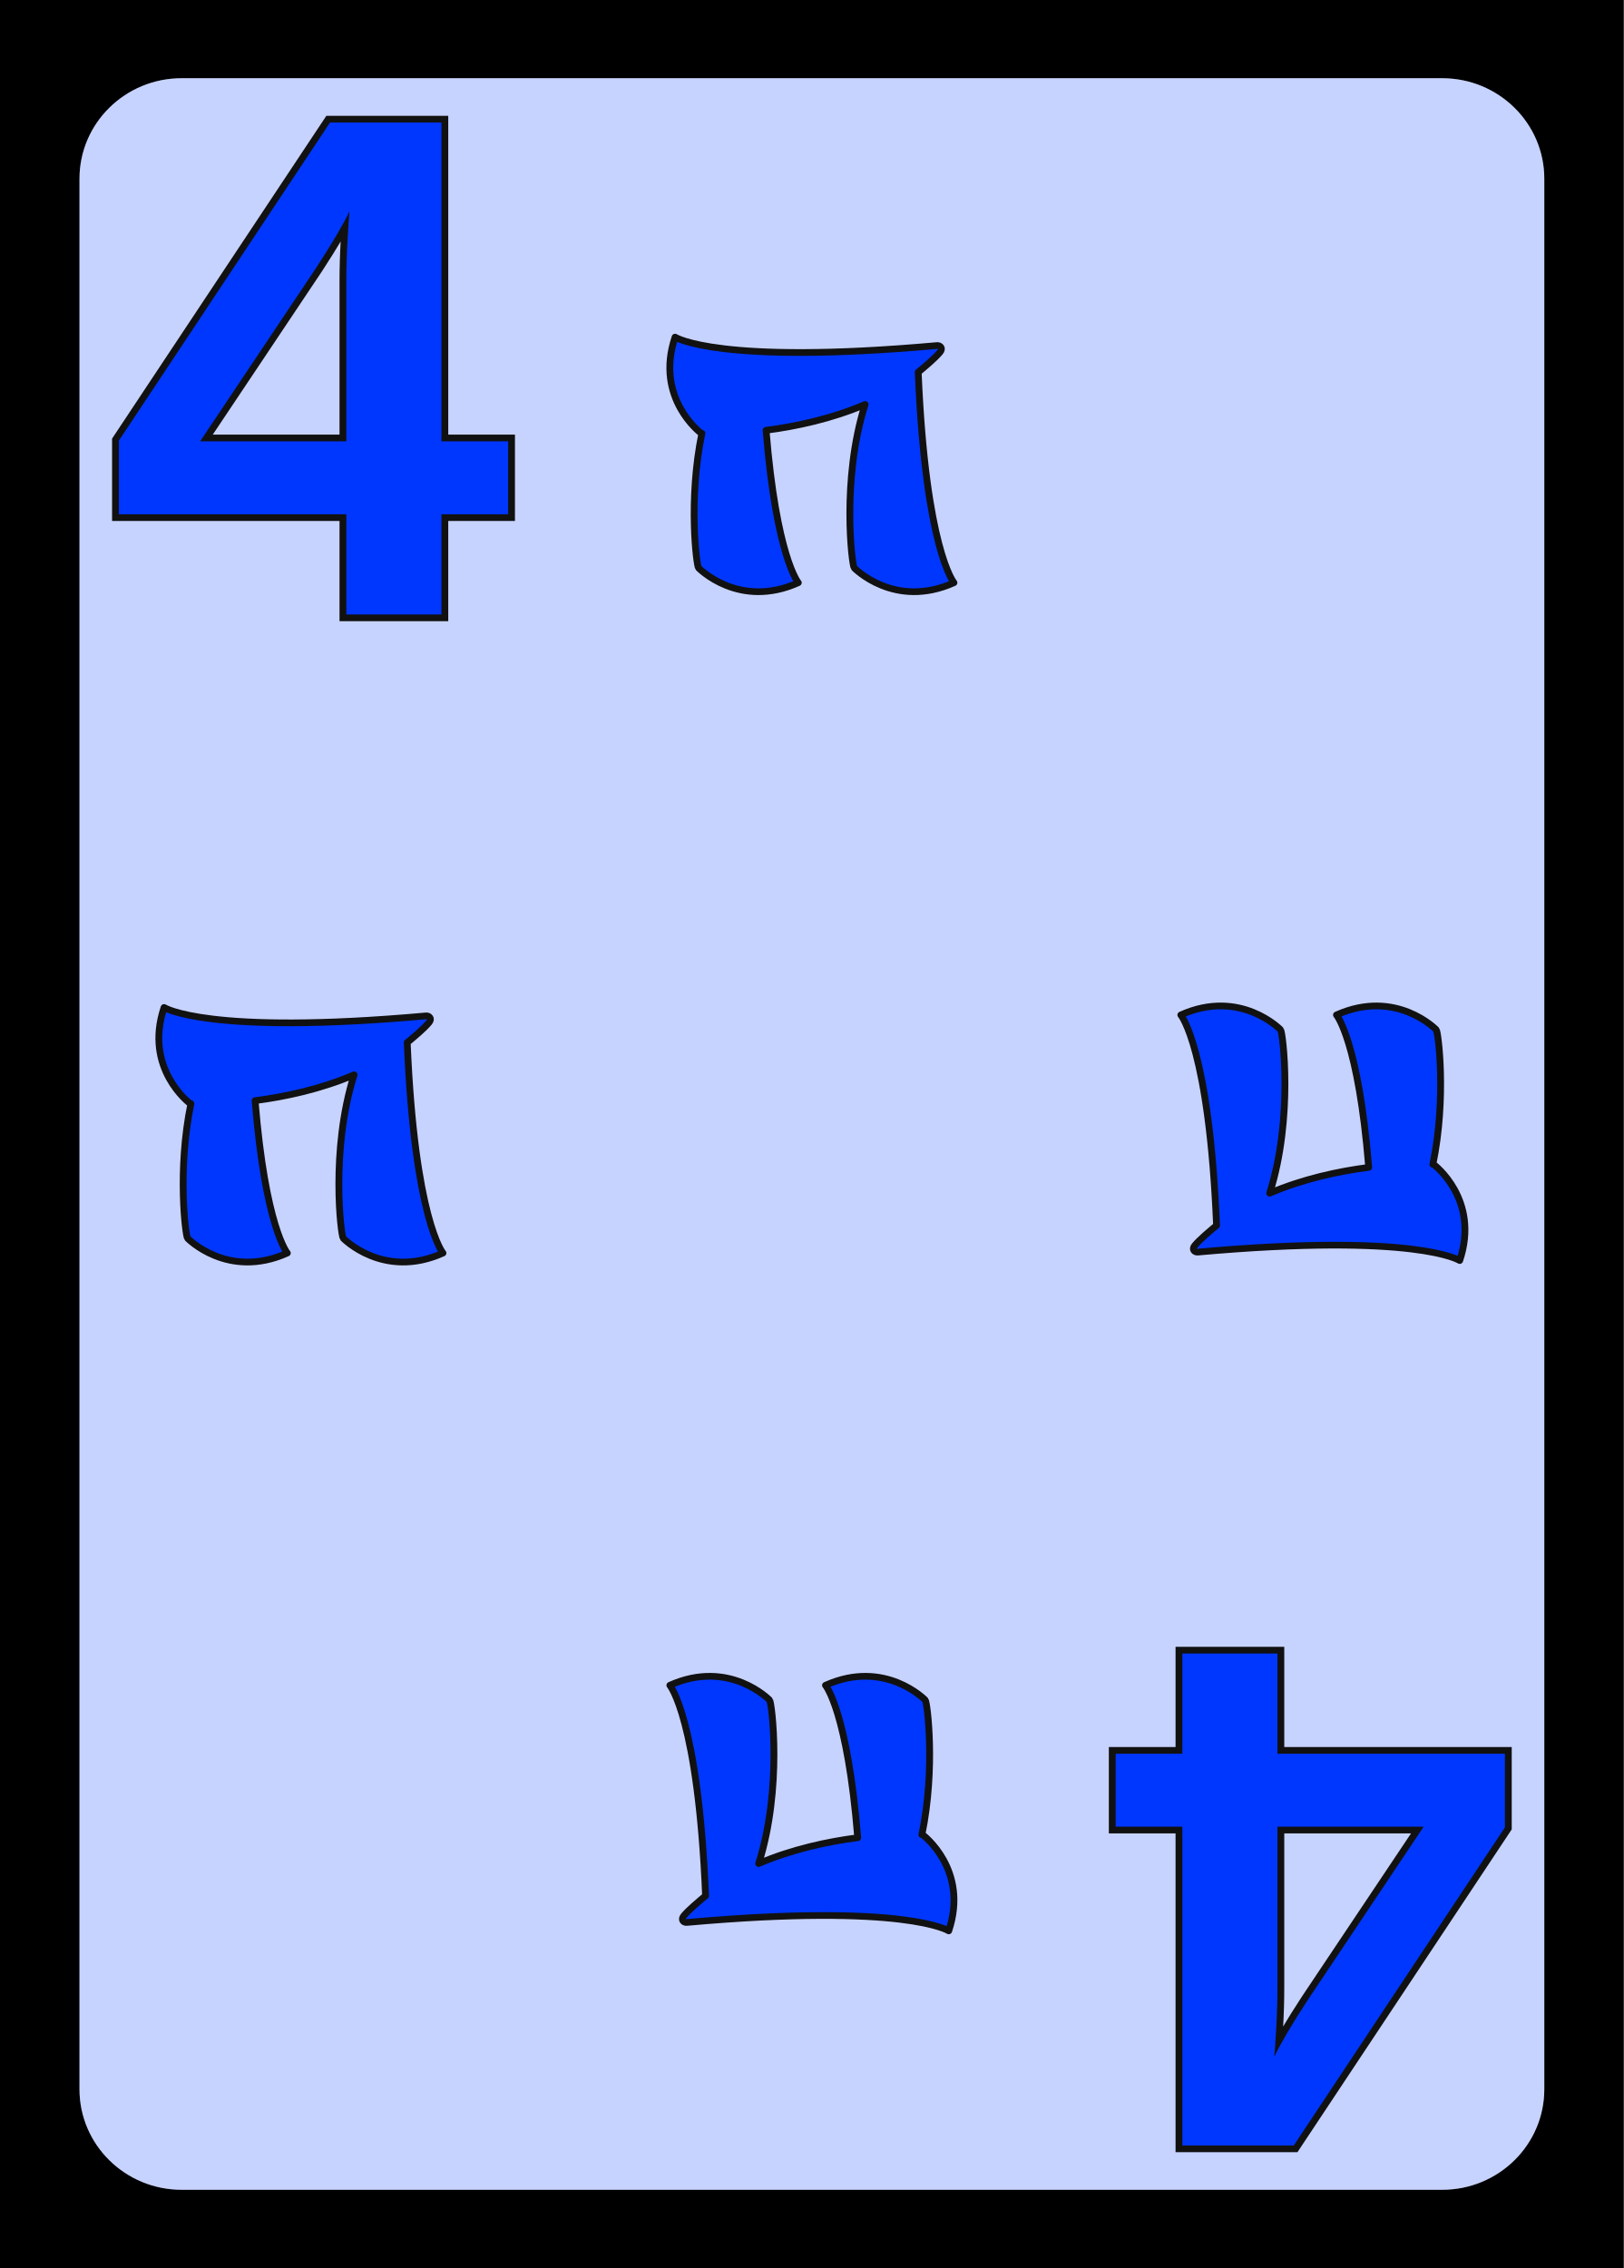
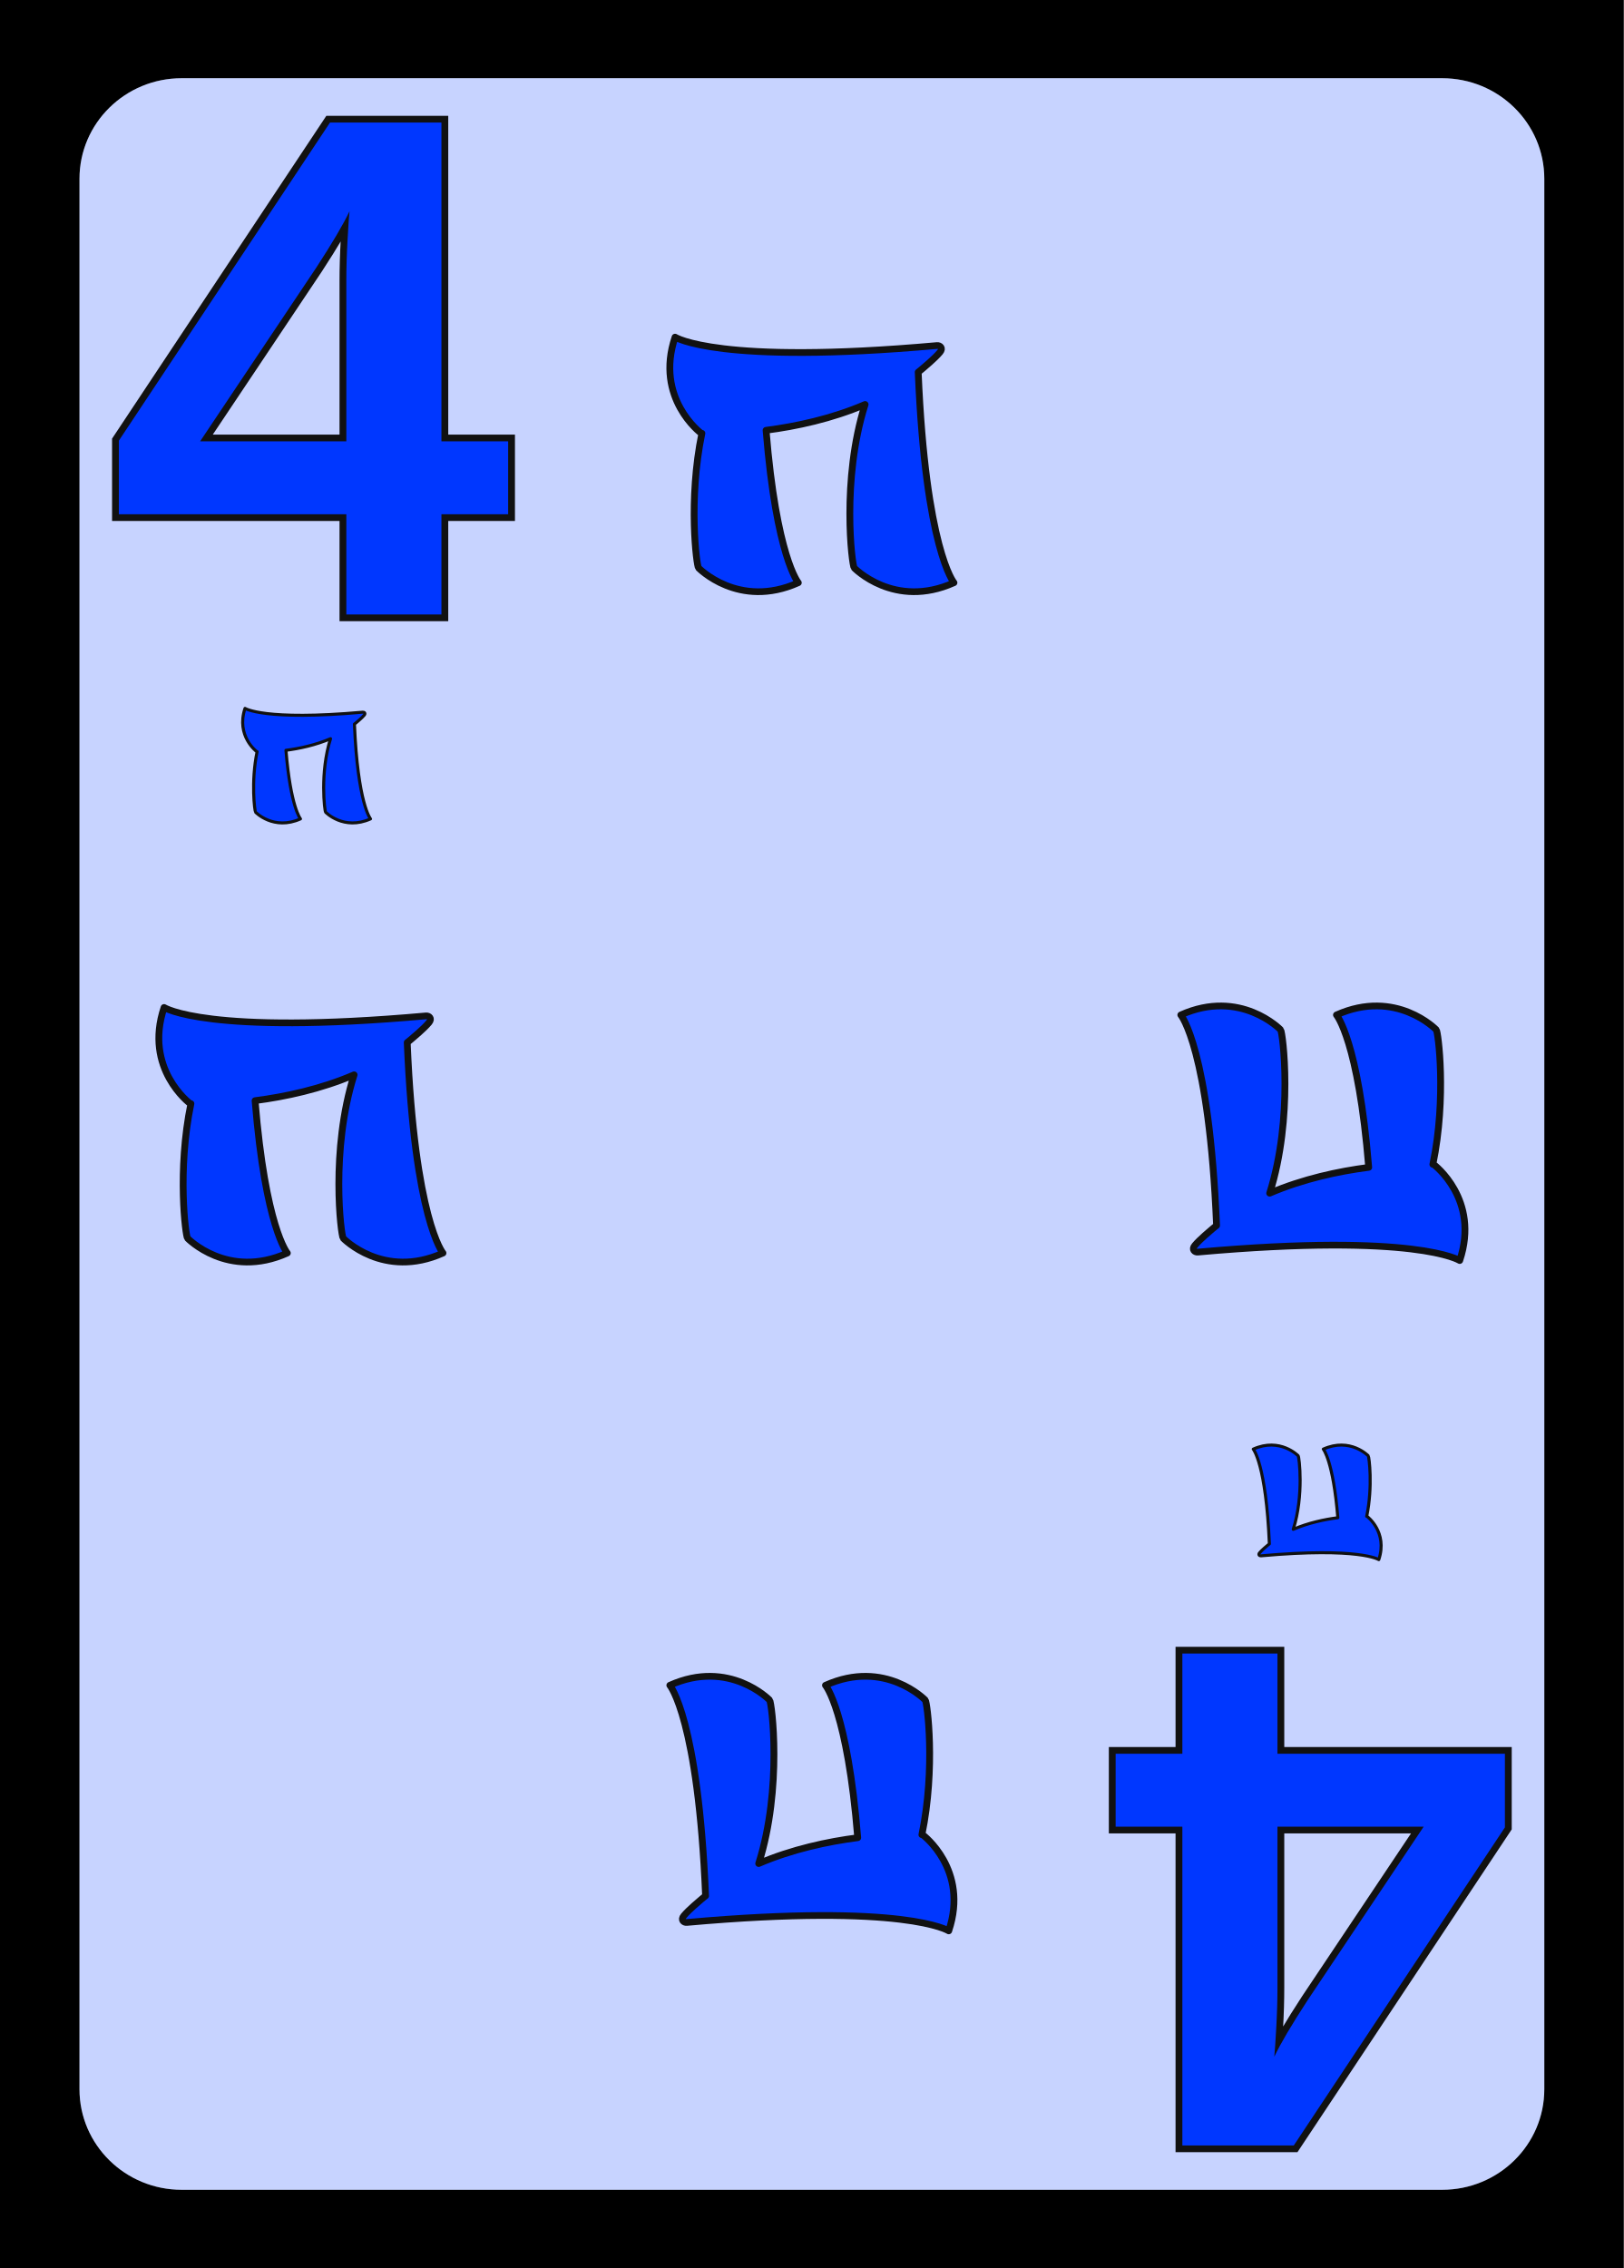
<svg xmlns="http://www.w3.org/2000/svg" width="63mm" height="88mm" viewBox="0 0 286 406" preserveAspectRatio="none" role="img" aria-labelledby="title">
  <rect width="286" height="406" fill="#000" />
  <rect x="14" y="14" width="258" height="378" rx="18" fill="white" />
  <rect x="14" y="14" width="258" height="378" rx="18" fill="#0037ff" fill-opacity="0.22" />
  <text x="19" y="110" font-family="Arial,Helvetica,sans-serif" font-size="128" font-weight="700" fill="#0037ff" stroke="#111" stroke-width="2.4" paint-order="stroke fill">4</text>
+   <g class="corner-suit-icon">
+     <g transform="translate(54 137) rotate(0) scale(0.18)">
+       <path d="M-128.353 -55.461M46.81 -40.952C47.444 -41.507 48.132 -41.987 48.74 -42.56C49.327 -43.121 54.099 -47.045 56.415 -49.902C57.89 -51.71 56.427 -52.979 55.127 -52.858C-41.361 -44.075 -60.249 -56.629 -60.249 -56.629C-69.306 -29.212 -48.856 -13.681 -48.856 -13.681C-48.813 -13.66 -48.564 -13.617 -48.437 -13.595C-54.543 16.385 -50.772 45.765 -49.924 46.652C-49.924 46.652 -32.264 65.28 -5.981 53.286C-5.981 53.286 -15.632 41.74 -20.177 -14.937C-7.029 -16.646 8.796 -20.096 23.425 -26.497C12.88 7.335 17.652 45.638 18.627 46.652C18.627 46.652 36.293 65.28 62.556 53.286C62.556 53.286 50.082 38.309 46.812 -40.946Z" fill="#0037ff" stroke="#111" stroke-width="3" stroke-linejoin="round" />
+     </g>
+   </g>
  <g transform="translate(286 406) rotate(180)">
    <text x="19" y="110" font-family="Arial,Helvetica,sans-serif" font-size="128" font-weight="700" fill="#0037ff" stroke="#111" stroke-width="2.4" paint-order="stroke fill">4</text>
+     <g class="corner-suit-icon">
+       <g transform="translate(54 137) rotate(0) scale(0.18)">
+         <path d="M-128.353 -55.461M46.81 -40.952C47.444 -41.507 48.132 -41.987 48.74 -42.56C49.327 -43.121 54.099 -47.045 56.415 -49.902C57.89 -51.71 56.427 -52.979 55.127 -52.858C-41.361 -44.075 -60.249 -56.629 -60.249 -56.629C-69.306 -29.212 -48.856 -13.681 -48.856 -13.681C-48.813 -13.66 -48.564 -13.617 -48.437 -13.595C-54.543 16.385 -50.772 45.765 -49.924 46.652C-49.924 46.652 -32.264 65.28 -5.981 53.286C-5.981 53.286 -15.632 41.74 -20.177 -14.937C-7.029 -16.646 8.796 -20.096 23.425 -26.497C12.88 7.335 17.652 45.638 18.627 46.652C18.627 46.652 36.293 65.28 62.556 53.286C62.556 53.286 50.082 38.309 46.812 -40.946Z" fill="#0037ff" stroke="#111" stroke-width="3" stroke-linejoin="round" />
+       </g>
+     </g>
  </g>
  <g transform="translate(143 83) rotate(0) scale(0.4)">
    <path d="M-128.353 -55.461M46.81 -40.952C47.444 -41.507 48.132 -41.987 48.74 -42.56C49.327 -43.121 54.099 -47.045 56.415 -49.902C57.89 -51.71 56.427 -52.979 55.127 -52.858C-41.361 -44.075 -60.249 -56.629 -60.249 -56.629C-69.306 -29.212 -48.856 -13.681 -48.856 -13.681C-48.813 -13.66 -48.564 -13.617 -48.437 -13.595C-54.543 16.385 -50.772 45.765 -49.924 46.652C-49.924 46.652 -32.264 65.28 -5.981 53.286C-5.981 53.286 -15.632 41.74 -20.177 -14.937C-7.029 -16.646 8.796 -20.096 23.425 -26.497C12.88 7.335 17.652 45.638 18.627 46.652C18.627 46.652 36.293 65.28 62.556 53.286C62.556 53.286 50.082 38.309 46.812 -40.946Z" fill="#0037ff" stroke="#111" stroke-width="3" stroke-linejoin="round" />
  </g>
  <g transform="translate(143 323) rotate(180) scale(0.4)">
    <path d="M-128.353 -55.461M46.81 -40.952C47.444 -41.507 48.132 -41.987 48.74 -42.56C49.327 -43.121 54.099 -47.045 56.415 -49.902C57.89 -51.71 56.427 -52.979 55.127 -52.858C-41.361 -44.075 -60.249 -56.629 -60.249 -56.629C-69.306 -29.212 -48.856 -13.681 -48.856 -13.681C-48.813 -13.66 -48.564 -13.617 -48.437 -13.595C-54.543 16.385 -50.772 45.765 -49.924 46.652C-49.924 46.652 -32.264 65.28 -5.981 53.286C-5.981 53.286 -15.632 41.74 -20.177 -14.937C-7.029 -16.646 8.796 -20.096 23.425 -26.497C12.88 7.335 17.652 45.638 18.627 46.652C18.627 46.652 36.293 65.28 62.556 53.286C62.556 53.286 50.082 38.309 46.812 -40.946Z" fill="#0037ff" stroke="#111" stroke-width="3" stroke-linejoin="round" />
  </g>
  <g transform="translate(53 203) rotate(0) scale(0.4)">
    <path d="M-128.353 -55.461M46.81 -40.952C47.444 -41.507 48.132 -41.987 48.74 -42.56C49.327 -43.121 54.099 -47.045 56.415 -49.902C57.89 -51.71 56.427 -52.979 55.127 -52.858C-41.361 -44.075 -60.249 -56.629 -60.249 -56.629C-69.306 -29.212 -48.856 -13.681 -48.856 -13.681C-48.813 -13.66 -48.564 -13.617 -48.437 -13.595C-54.543 16.385 -50.772 45.765 -49.924 46.652C-49.924 46.652 -32.264 65.28 -5.981 53.286C-5.981 53.286 -15.632 41.74 -20.177 -14.937C-7.029 -16.646 8.796 -20.096 23.425 -26.497C12.88 7.335 17.652 45.638 18.627 46.652C18.627 46.652 36.293 65.28 62.556 53.286C62.556 53.286 50.082 38.309 46.812 -40.946Z" fill="#0037ff" stroke="#111" stroke-width="3" stroke-linejoin="round" />
  </g>
  <g transform="translate(233 203) rotate(180) scale(0.4)">
    <path d="M-128.353 -55.461M46.81 -40.952C47.444 -41.507 48.132 -41.987 48.74 -42.56C49.327 -43.121 54.099 -47.045 56.415 -49.902C57.89 -51.71 56.427 -52.979 55.127 -52.858C-41.361 -44.075 -60.249 -56.629 -60.249 -56.629C-69.306 -29.212 -48.856 -13.681 -48.856 -13.681C-48.813 -13.66 -48.564 -13.617 -48.437 -13.595C-54.543 16.385 -50.772 45.765 -49.924 46.652C-49.924 46.652 -32.264 65.28 -5.981 53.286C-5.981 53.286 -15.632 41.74 -20.177 -14.937C-7.029 -16.646 8.796 -20.096 23.425 -26.497C12.88 7.335 17.652 45.638 18.627 46.652C18.627 46.652 36.293 65.28 62.556 53.286C62.556 53.286 50.082 38.309 46.812 -40.946Z" fill="#0037ff" stroke="#111" stroke-width="3" stroke-linejoin="round" />
  </g>
</svg>
